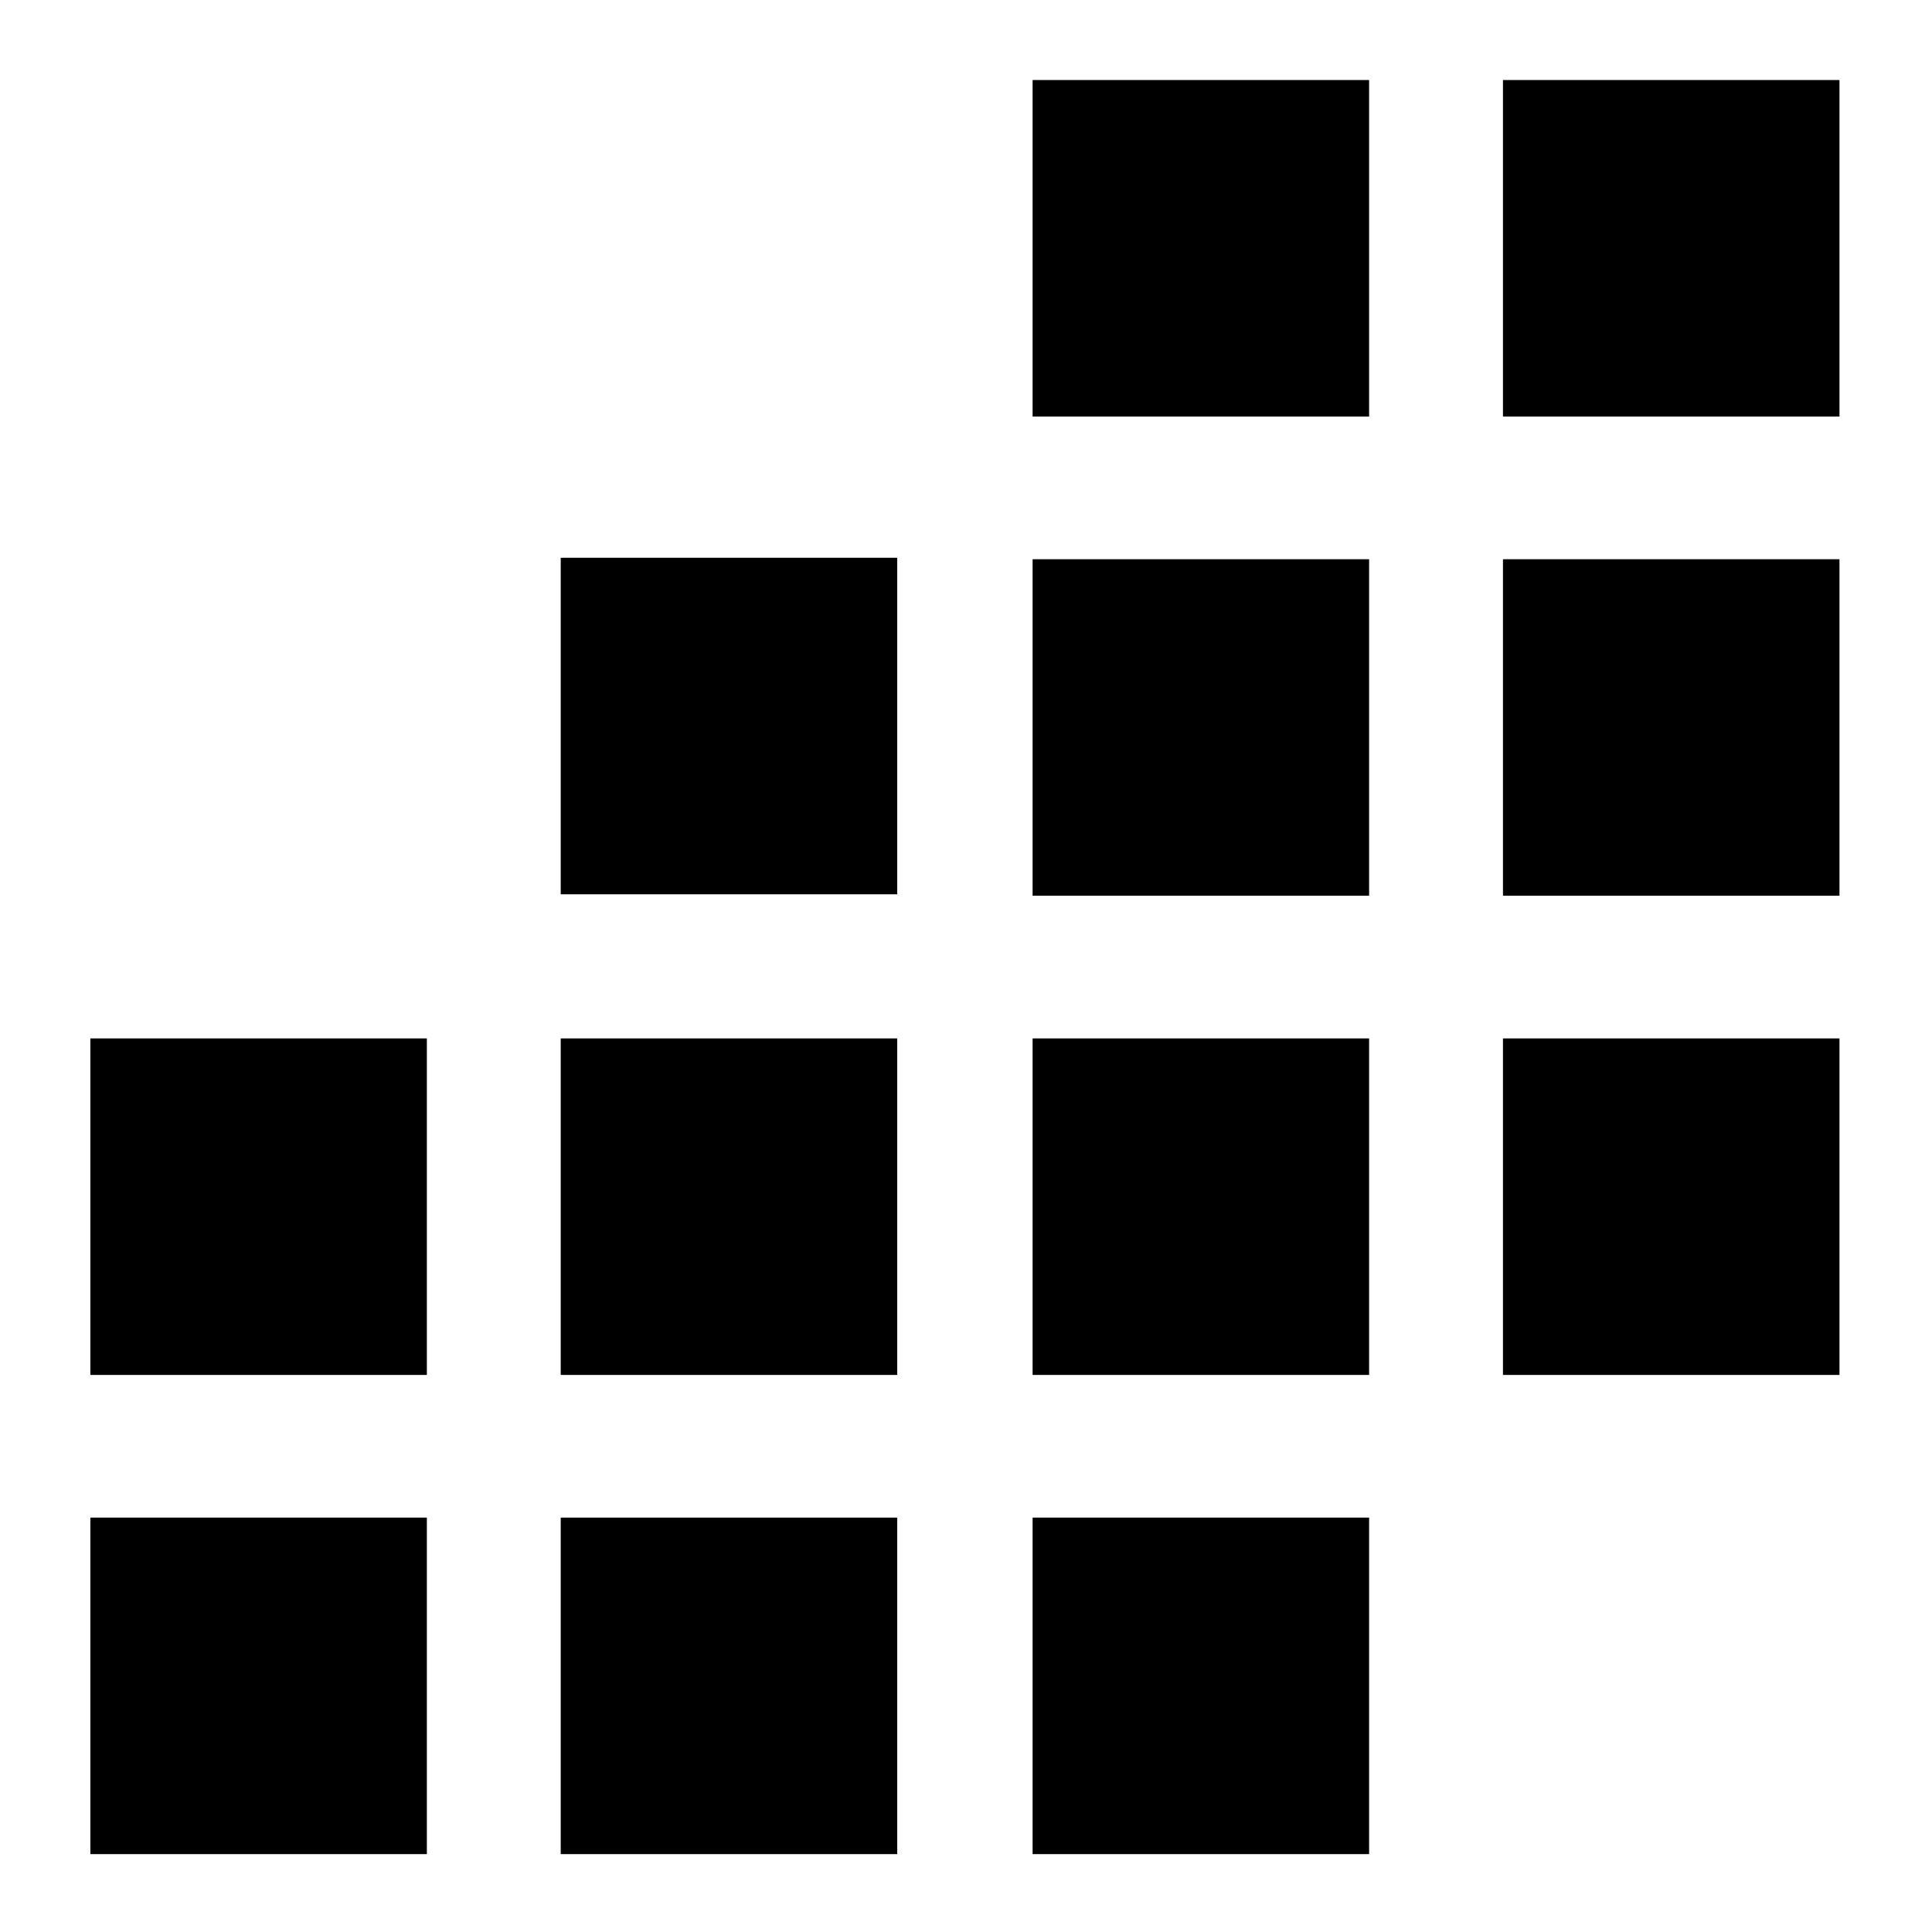
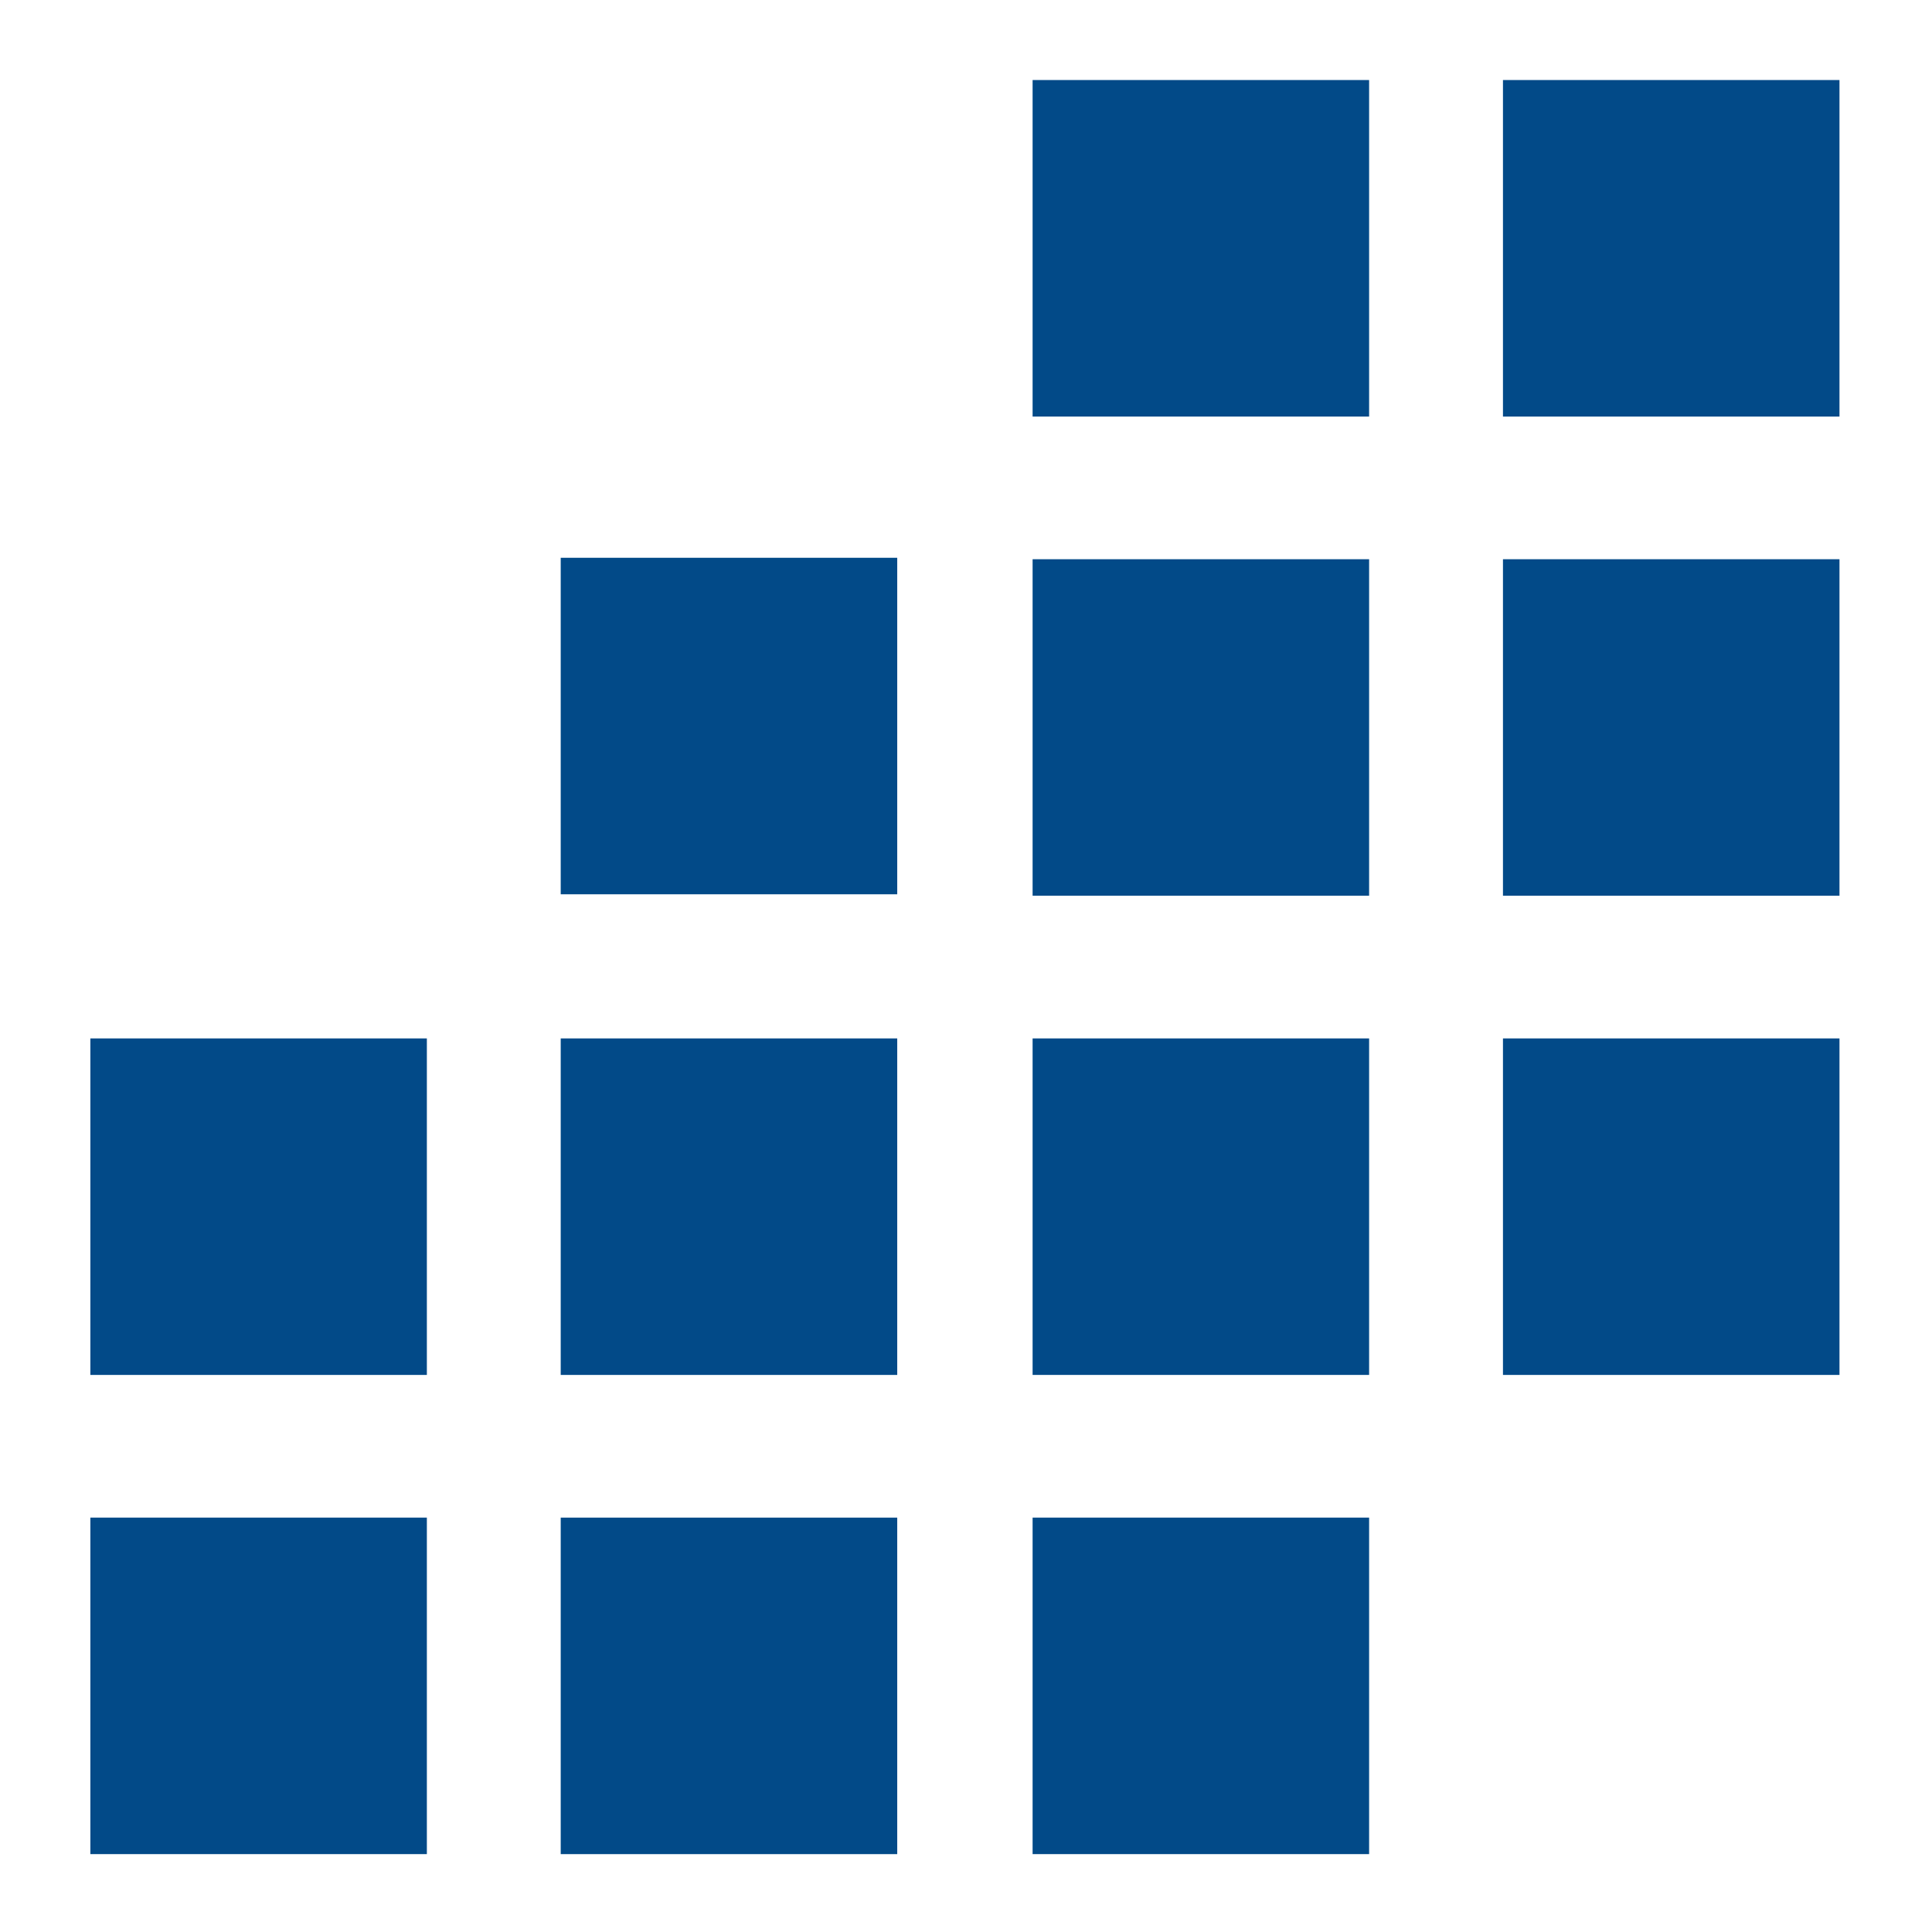
<svg xmlns="http://www.w3.org/2000/svg" version="1.1" id="Layer_1" x="0px" y="0px" width="500" height="500" viewBox="0 0 500 500" enable-background="new 0 0 480 480" xml:space="preserve">
  <defs id="defs77" />
-   <rect x="145.113" y="144.353" width="87.089" height="87.088" id="rect49" style="fill:#000000" />
-   <rect x="267.237" y="20.712" width="87.088" height="87.088" id="rect51" style="fill:#000000" />
-   <rect x="388.966" y="20.713" stroke-miterlimit="10" width="87.09" height="87.089" id="rect53" style="fill:#000000" />
-   <rect x="267.237" y="144.727" width="87.088" height="87.086" id="rect55" style="fill:#000000" />
-   <rect x="388.966" y="144.728" width="87.09" height="87.088" id="rect57" style="fill:#000000" />
-   <rect x="23.384" y="268.742" width="87.088" height="87.09" id="rect59" style="fill:#000000" />
-   <rect x="145.113" y="268.742" width="87.089" height="87.09" id="rect61" style="fill:#000000" />
-   <rect x="23.384" y="392.756" width="87.088" height="87.088" id="rect63" style="fill:#000000" />
-   <rect x="145.113" y="392.759" width="87.089" height="87.088" id="rect65" style="fill:#000000" />
-   <rect x="267.237" y="268.742" width="87.088" height="87.088" id="rect67" style="fill:#000000" />
-   <rect x="388.966" y="268.742" width="87.09" height="87.09" id="rect69" style="fill:#000000" />
-   <rect x="267.237" y="392.756" width="87.088" height="87.088" id="rect71" style="fill:#000000" />
+   <rect x="145.113" y="144.353" width="87.089" height="87.088" id="rect49" style="fill:#024A88" />
+   <rect x="267.237" y="20.712" width="87.088" height="87.088" id="rect51" style="fill:#024A88" />
+   <rect x="388.966" y="20.713" stroke-miterlimit="10" width="87.09" height="87.089" id="rect53" style="fill:#024A88" />
+   <rect x="267.237" y="144.727" width="87.088" height="87.086" id="rect55" style="fill:#024A88" />
+   <rect x="388.966" y="144.728" width="87.09" height="87.088" id="rect57" style="fill:#024A88" />
+   <rect x="23.384" y="268.742" width="87.088" height="87.09" id="rect59" style="fill:#024A88" />
+   <rect x="145.113" y="268.742" width="87.089" height="87.09" id="rect61" style="fill:#024A88" />
+   <rect x="23.384" y="392.756" width="87.088" height="87.088" id="rect63" style="fill:#024A88" />
+   <rect x="145.113" y="392.759" width="87.089" height="87.088" id="rect65" style="fill:#024A88" />
+   <rect x="267.237" y="268.742" width="87.088" height="87.088" id="rect67" style="fill:#024A88" />
+   <rect x="388.966" y="268.742" width="87.09" height="87.09" id="rect69" style="fill:#024A88" />
+   <rect x="267.237" y="392.756" width="87.088" height="87.088" id="rect71" style="fill:#024A88" />
</svg>
